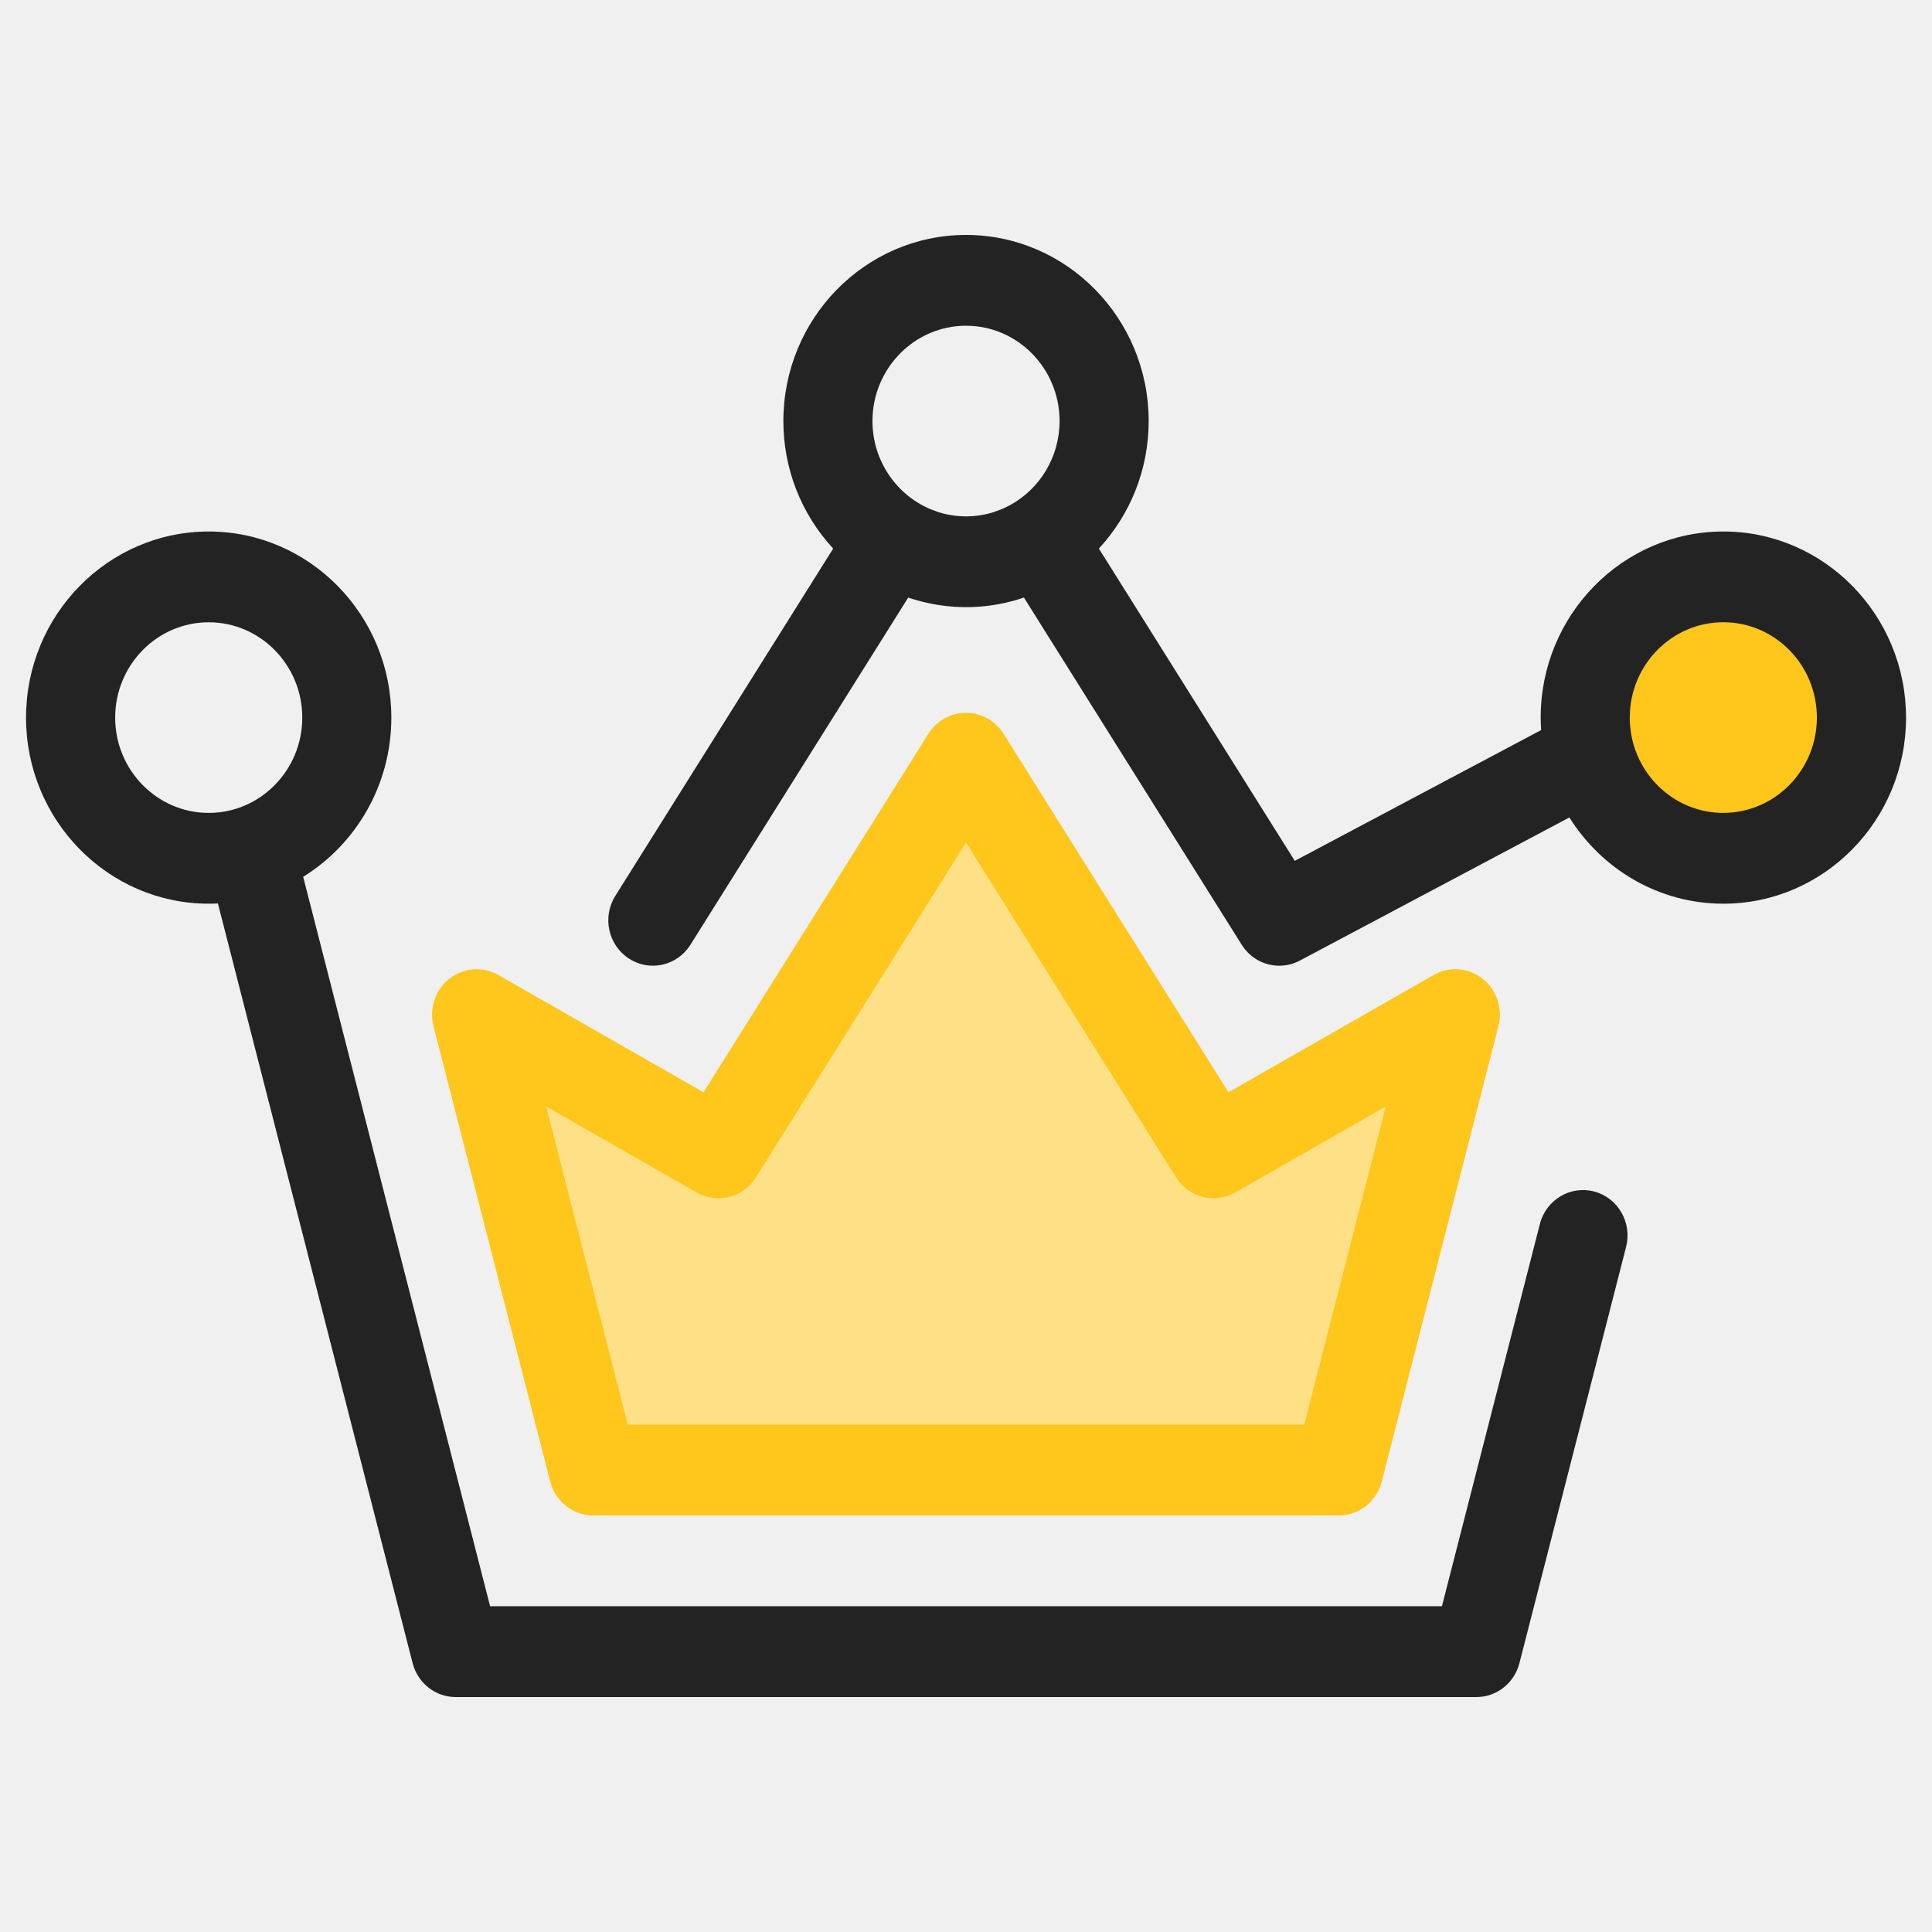
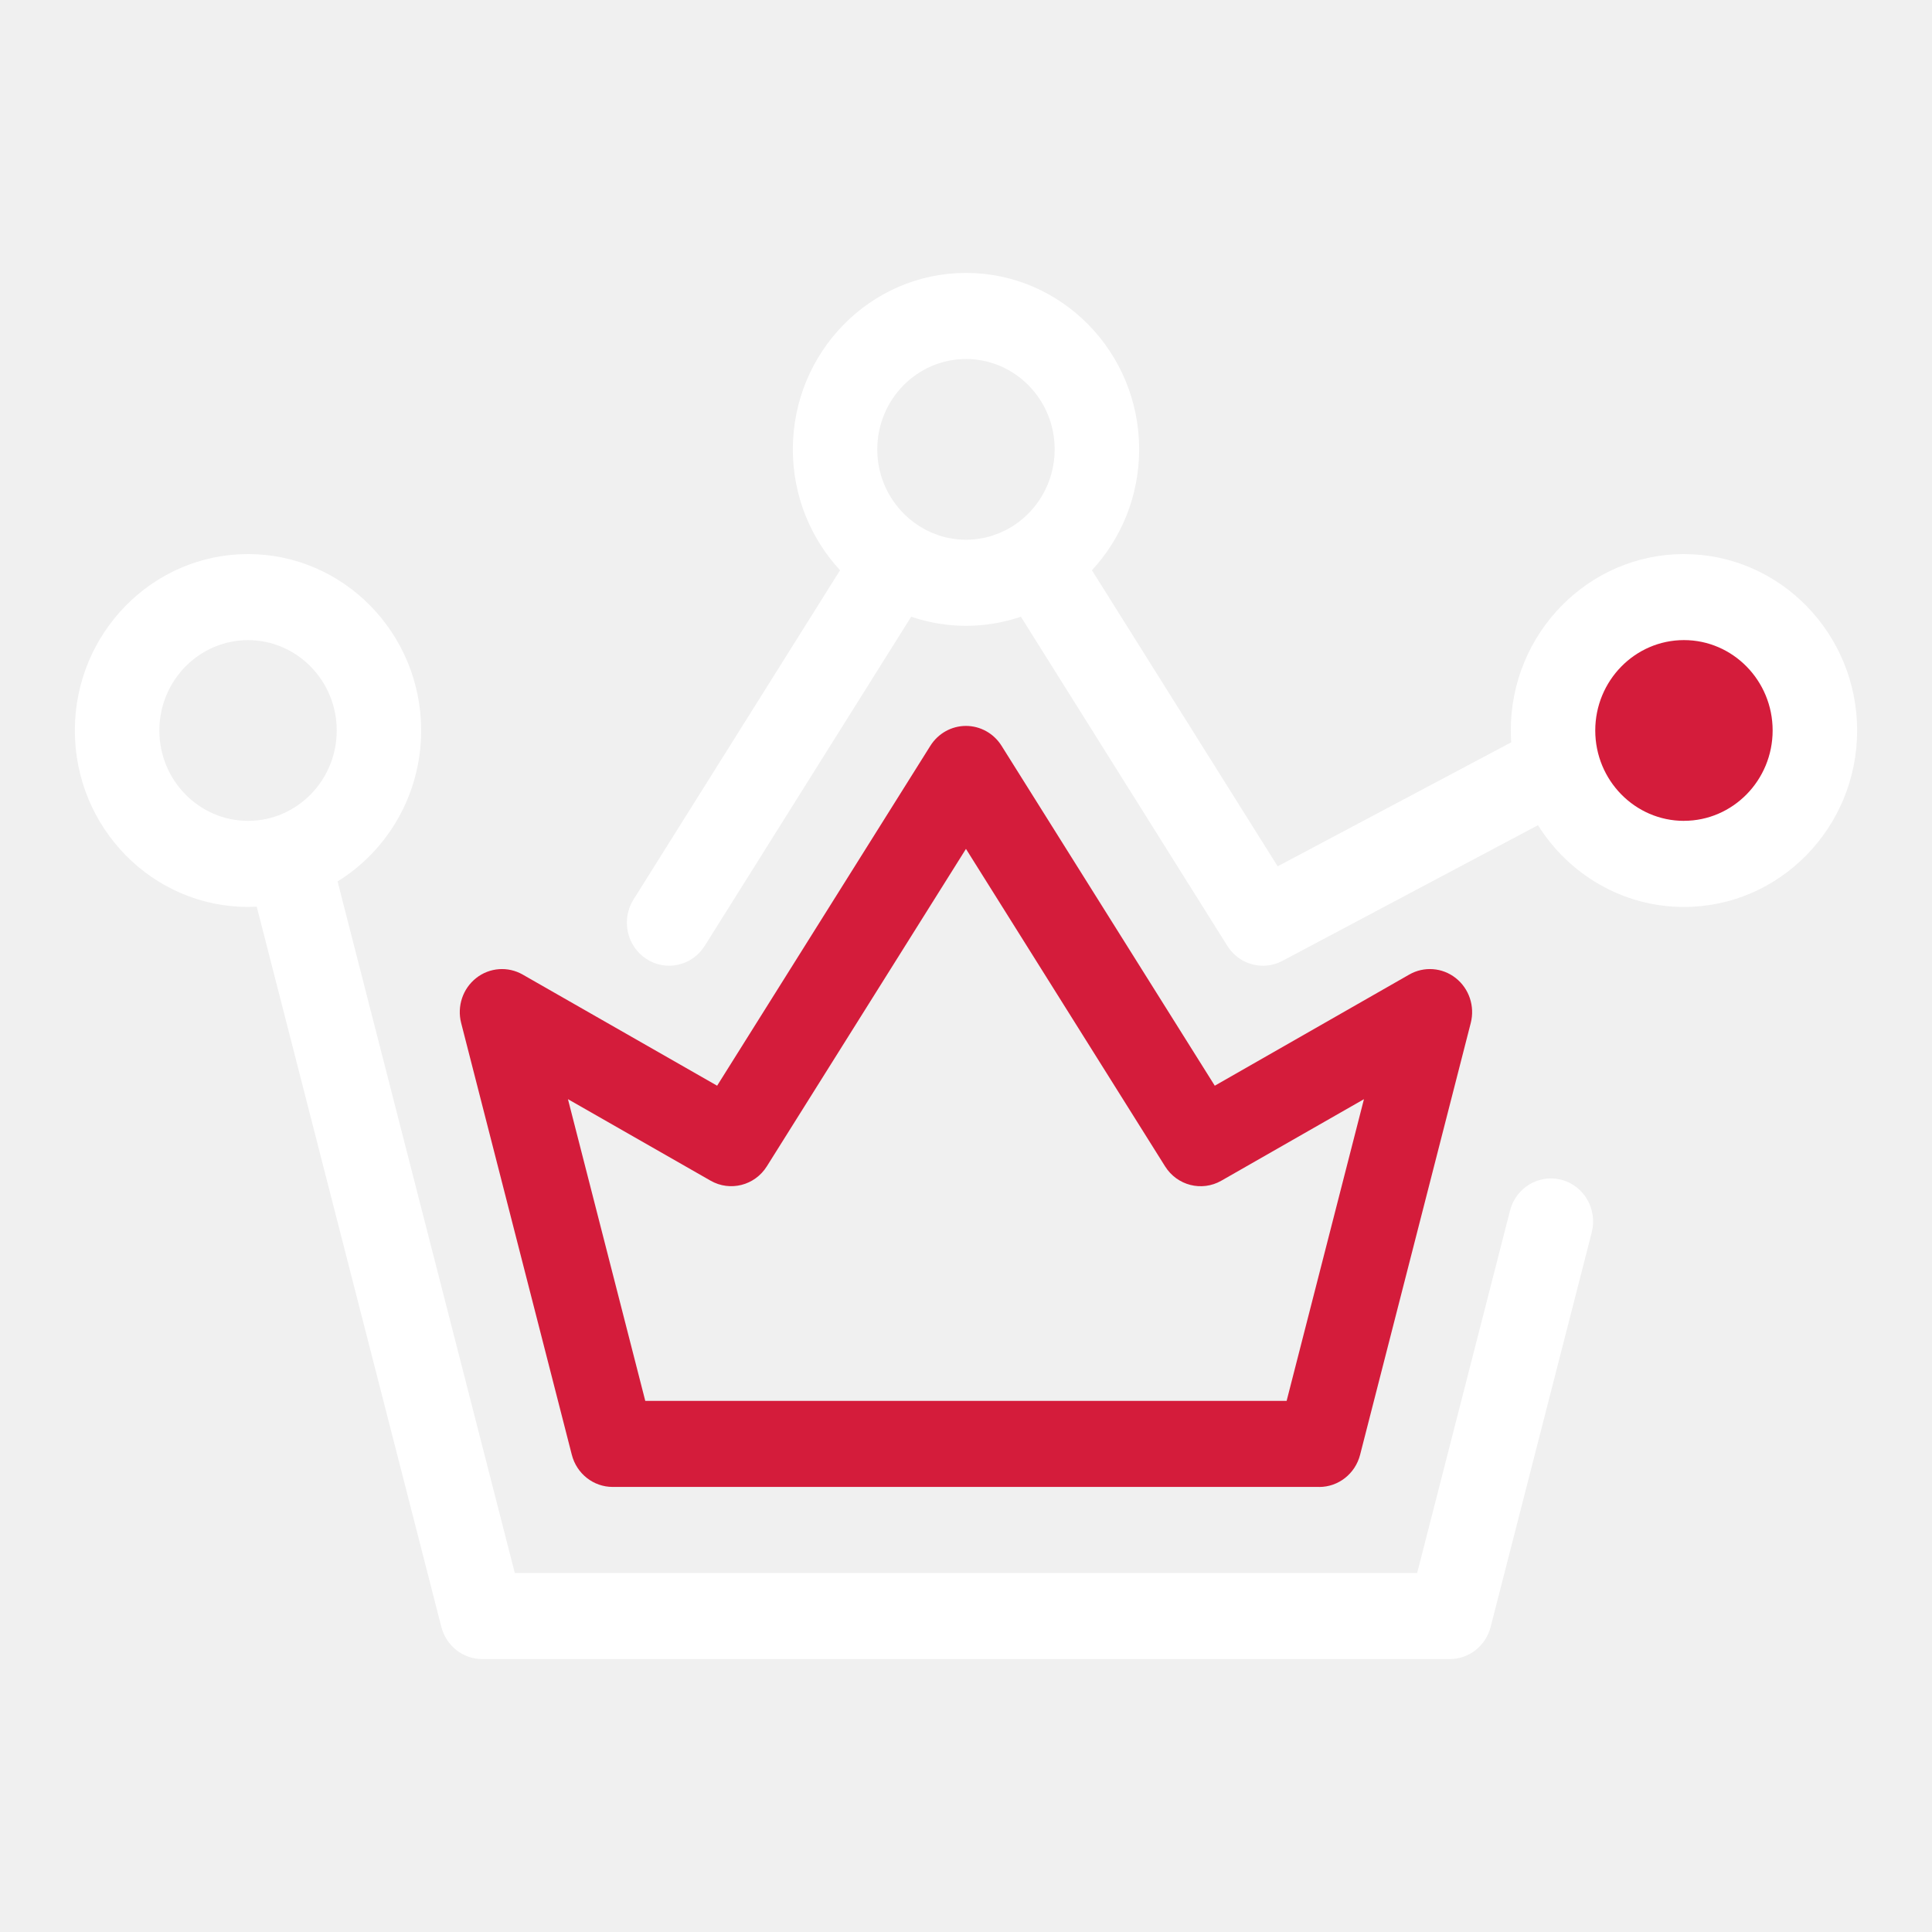
- <svg xmlns="http://www.w3.org/2000/svg" viewBox="0 0 512.001 512.001" width="682.668" height="682.668">
-   <path d="M255.998 200.928l65.6 104.593 64.08-36.625-30.93 120.695h-197.52l-30.93-120.695 64.08 36.625 65.6-104.593z" fill="#fee187" />
-   <g fill="#ffc61b">
-     <path d="M354.758 401.62h-197.52c-5.372 0-10.066-3.694-11.423-9l-30.93-120.695c-1.196-4.667.46-9.612 4.207-12.56a11.63 11.63 0 0 1 12.991-.97l54.358 31.07 59.608-95.024c2.17-3.458 5.92-5.55 9.947-5.55s7.78 2.093 9.947 5.55l59.61 95.024 54.357-31.07c4.13-2.36 9.243-1.98 12.99.97s5.403 7.893 4.207 12.56L366.18 392.63c-1.356 5.295-6.05 9-11.422 9zm-188.4-24.057h179.28l21.613-84.337-39.867 22.787c-5.454 3.12-12.354 1.36-15.723-4.013l-55.663-88.734L200.336 312c-3.37 5.372-10.266 7.133-15.724 4.013l-39.867-22.787 21.612 84.336z" />
-     <ellipse vector-effect="non-scaling-stroke" cx="456.693" cy="190.175" rx="36.598" ry="37.288" />
+ <svg xmlns="http://www.w3.org/2000/svg" viewBox="0 0 1365.333 1365.333" width="1820.444" height="1820.444">
+   <g fill="#d41c3b">
+     <path d="M932.316 1050.806H432.964c-13.583 0-25.448-9.34-28.876-22.754l-78.195-305.13c-3.024-11.8 1.164-24.3 10.636-31.753a29.41 29.41 0 0 1 32.84-2.453l137.422 78.546 150.696-240.226c5.486-8.744 14.966-14.035 25.146-14.035s19.667 5.29 25.147 14.035l150.7 240.23L995.9 688.72c10.44-5.967 23.365-5.006 32.84 2.453s13.657 19.955 10.635 31.753l-78.2 305.154c-3.43 13.386-15.296 22.753-28.876 22.753v-.027h.006zM456.013 989.99h453.24l54.64-213.2-100.787 57.607c-13.79 7.888-31.23 3.46-39.752-10.144L682.64 599.907l-140.72 224.33c-8.517 13.58-25.953 18.033-39.752 10.143l-100.8-57.606 54.645 213.215z" />
+     <ellipse vector-effect="non-scaling-stroke" cx="1190.016" cy="516.249" rx="92.524" ry="94.268" />
  </g>
-   <path d="M456.7 140.854c-26.7 0-48.403 22.124-48.403 49.316 0 1.112.05 2.2.12 3.304l-65.288 34.663-51.915-82.76c8.172-8.834 13.197-20.723 13.197-33.8 0-27.193-21.715-49.317-48.404-49.317s-48.404 22.124-48.404 49.317a49.66 49.66 0 0 0 13.197 33.8l-57.734 92.04c-3.513 5.598-1.905 13.035 3.6 16.613s12.795 1.94 16.305-3.658l57.715-92.006c.162.055.33.102.493.157l.946.3 1.017.294 1.217.33.32.075c3.64.893 7.434 1.38 11.34 1.38a47.47 47.47 0 0 0 11.34-1.38c.107-.027.216-.05.323-.075.407-.104.812-.216 1.216-.33l1.017-.294.946-.3c.164-.055.33-.102.493-.157l57.715 92.006c2.238 3.57 6.043 5.553 9.956 5.553 1.844 0 3.7-.44 5.447-1.363l71.43-37.926c8.605 13.726 23.677 22.854 40.813 22.854 26.7 0 48.404-22.124 48.404-49.317s-21.718-49.32-48.4-49.32zm-200.693-54.53c13.67 0 24.792 11.33 24.792 25.26 0 9.575-5.257 17.923-12.984 22.206a25.28 25.28 0 0 1-1.935.949c-.194.087-.392.166-.587.247-.505.2-1.02.4-1.54.576l-.563.2a24.28 24.28 0 0 1-2.07.543c-.16.033-.32.056-.48.088a23.93 23.93 0 0 1-1.752.273l-.636.07c-.74.068-1.488.115-2.246.115a25.66 25.66 0 0 1-2.246-.115 27.46 27.46 0 0 1-.636-.07 23.91 23.91 0 0 1-1.753-.273c-.16-.032-.32-.054-.48-.088a24.68 24.68 0 0 1-2.071-.543c-.188-.058-.373-.126-.56-.2-.523-.175-1.04-.368-1.547-.577l-.58-.244c-8.77-3.896-14.92-12.804-14.92-23.158.003-13.93 11.125-25.26 24.795-25.26zM456.7 215.43c-13.67 0-24.792-11.33-24.792-25.26S443.02 164.9 456.7 164.9s24.792 11.33 24.792 25.26-11.123 25.26-24.792 25.26zm-34.208 100.34c-6.3-1.676-12.758 2.17-14.405 8.6l-25.962 101.306H129.883l-49.54-193.312c13.996-8.655 23.366-24.33 23.366-42.193 0-27.192-21.714-49.316-48.403-49.316S6.9 162.978 6.9 190.17s21.715 49.317 48.404 49.317c.82 0 1.634-.022 2.444-.063l51.6 201.318c1.357 5.295 6.052 9 11.424 9h270.472c5.372 0 10.066-3.694 11.424-9l28.264-110.296c1.647-6.427-2.133-12.997-8.44-14.677zm-391.97-125.6c0-13.928 11.123-25.26 24.792-25.26s24.792 11.33 24.792 25.26-11.123 25.26-24.792 25.26-24.792-11.33-24.792-25.26z" fill="#242323" />
+   <path d="M1190.032 391.56c-67.467 0-122.368 55.933-122.368 124.68 0 2.81.13 5.56.304 8.352l-165.054 87.63-131.246-209.227c20.66-22.333 33.364-52.39 33.364-85.45 0-68.746-54.898-124.674-122.368-124.674S560.296 248.8 560.296 317.545c0 33.043 12.704 63.098 33.36 85.45L447.7 635.684c-8.883 14.155-4.816 32.955 9.1 42s32.347 4.907 41.22-9.247l145.907-232.6c.41.14.836.258 1.25.396l2.392.758 2.57.746 3.076.832.806.192c9.2 2.258 18.794 3.5 28.667 3.5 9.662-.006 19.29-1.178 28.67-3.5.267-.07.547-.126.816-.192l3.076-.832 2.57-.746 3.637-1.154 145.9 232.6c5.66 9.027 15.277 14.04 25.17 14.04 4.803-.003 9.532-1.186 13.77-3.445l180.586-95.867c21.754 34.702 59.858 57.778 103.18 57.778 67.467 0 122.368-55.934 122.368-124.675s-54.906-124.688-122.36-124.688l-.05.003v-.007l-.001-.016zm-507.37-137.856c34.56 0 62.677 28.645 62.677 63.86 0 24.205-13.294 45.31-32.827 56.137a62.7 62.7 0 0 1-4.891 2.4c-.5.22-.992.423-1.484.627-1.276.507-2.58 1.01-3.893 1.453l-1.423.507c-1.724.533-3.47.992-5.234 1.373-.384.083-.808.143-1.214.223-1.464.285-2.944.516-4.43.693l-1.607.178c-1.87.173-3.762.293-5.677.293a64.18 64.18 0 0 1-5.68-.293l-1.61-.178a59.67 59.67 0 0 1-4.432-.692c-.384-.08-.807-.133-1.21-.222-1.762-.382-3.5-.84-5.237-1.374a17.87 17.87 0 0 1-1.413-.506c-1.334-.44-2.627-.93-3.91-1.458l-1.467-.618c-22.17-9.85-37.733-32.368-37.733-58.534.008-35.213 28.127-63.857 62.688-63.857l-.004.001h-.004l.015-.013zm507.37 326.395c-34.558 0-62.675-28.646-62.675-63.86s28.093-63.89 62.675-63.89 62.68 28.645 62.68 63.862-28.134 63.86-62.68 63.86v.026zm-86.48 253.666c-15.928-4.235-32.267 5.487-36.418 21.744L1001.5 1111.62H363.805l-125.24-488.716c35.384-21.882 59.07-61.51 59.07-106.666 0-68.747-54.893-124.675-122.368-124.675S52.893 447.493 52.893 516.24 107.79 640.915 175.26 640.915c2.06 0 4.122-.054 6.18-.16l130.448 508.953c3.434 13.386 15.303 22.753 28.88 22.753h683.783c13.58 0 25.448-9.34 28.88-22.753l71.456-278.84c4.16-16.25-5.395-32.86-21.34-37.107l.004.004zM112.61 516.24c0-35.213 28.134-63.86 62.68-63.86s62.674 28.645 62.674 63.86-28.134 63.86-62.674 63.86-62.68-28.646-62.68-63.86z" fill="#fff" />
</svg>
